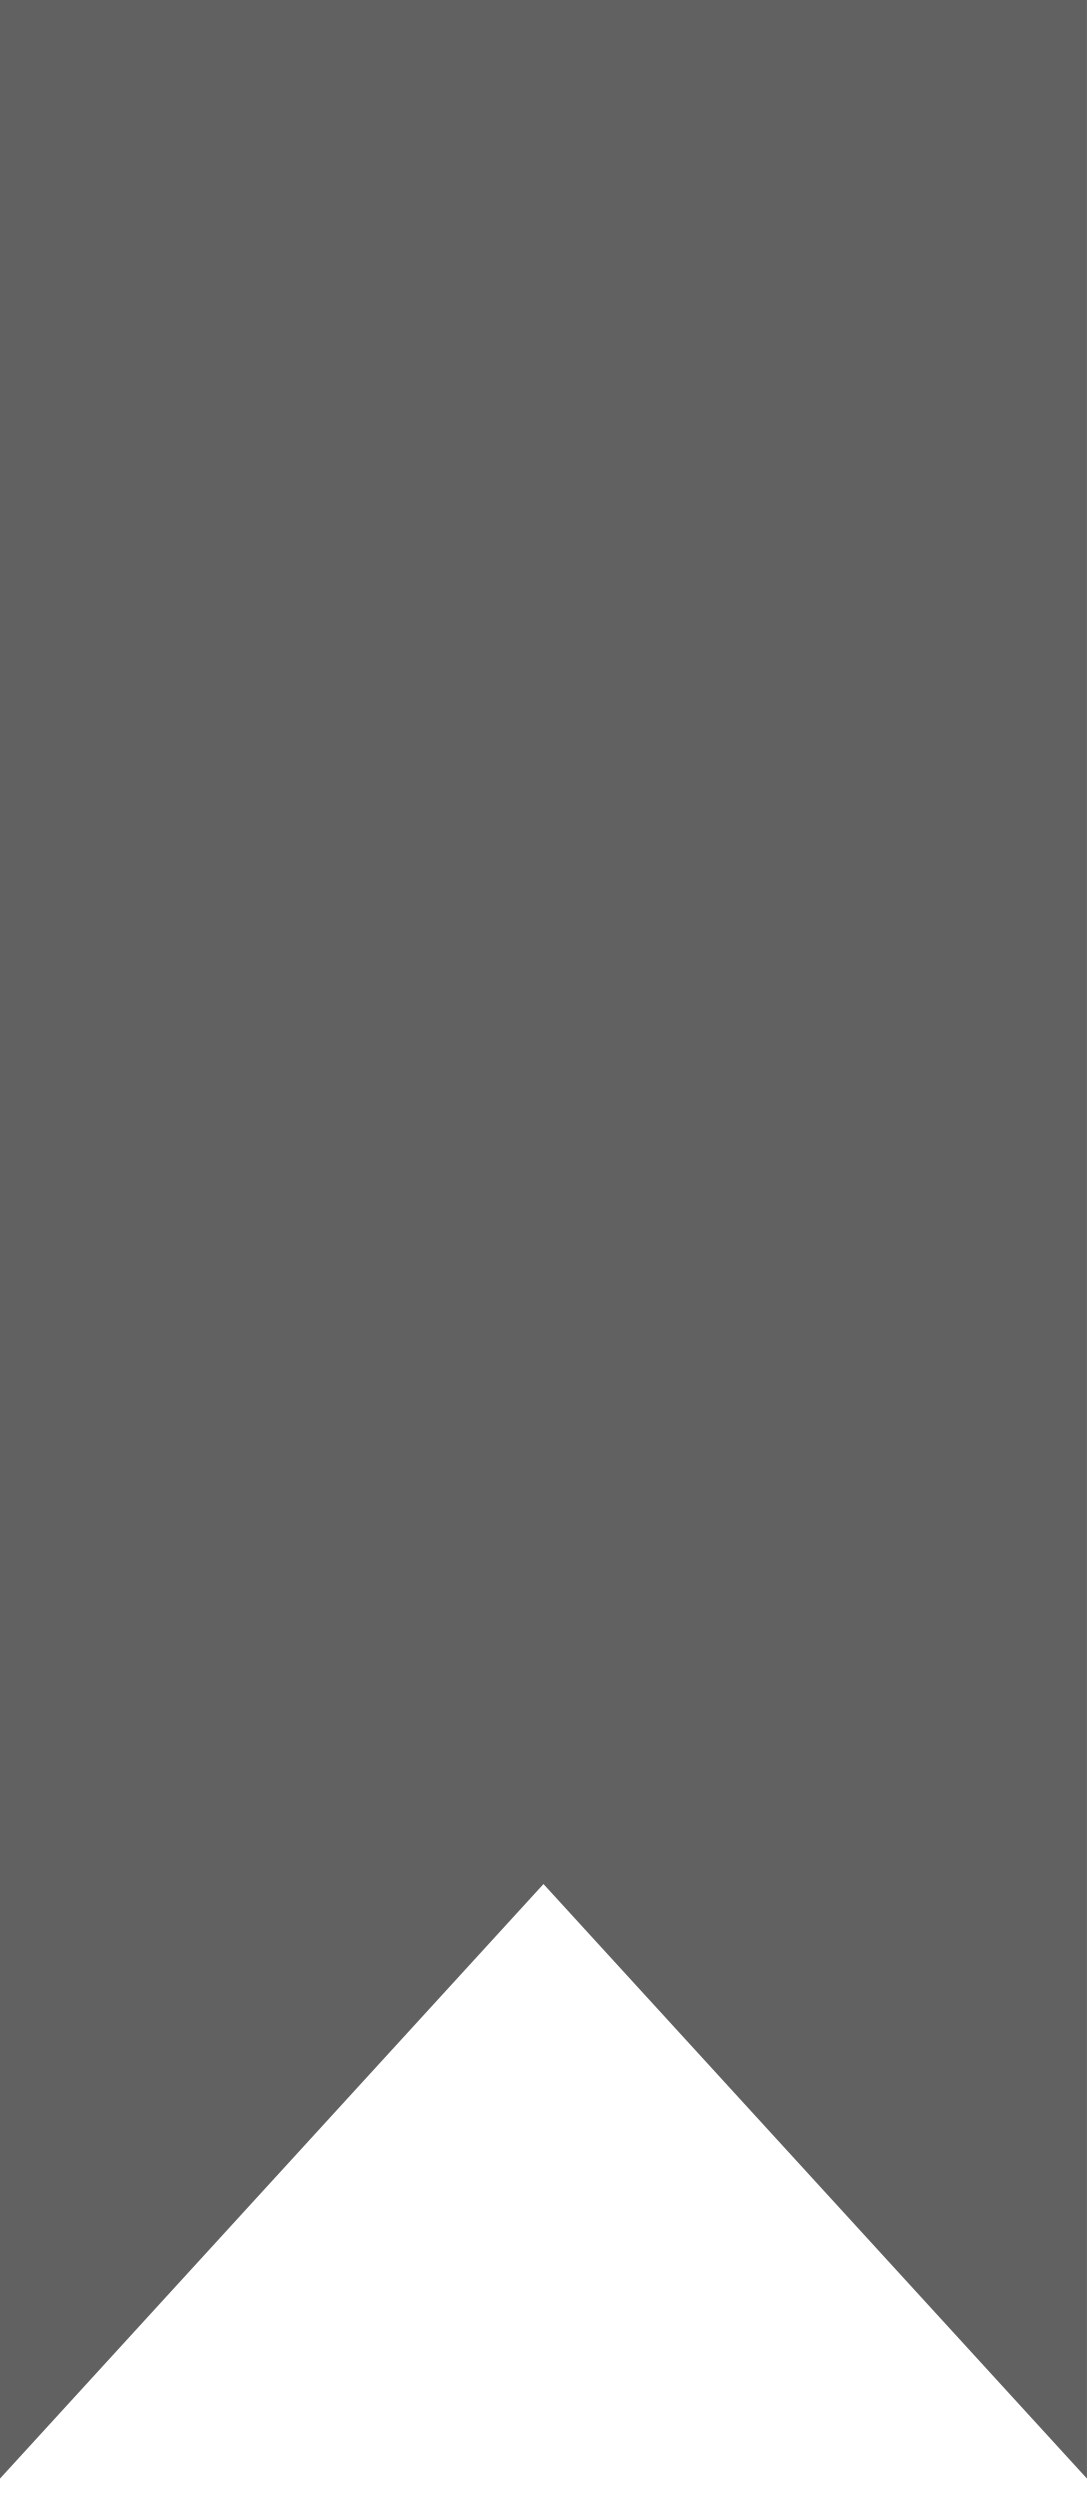
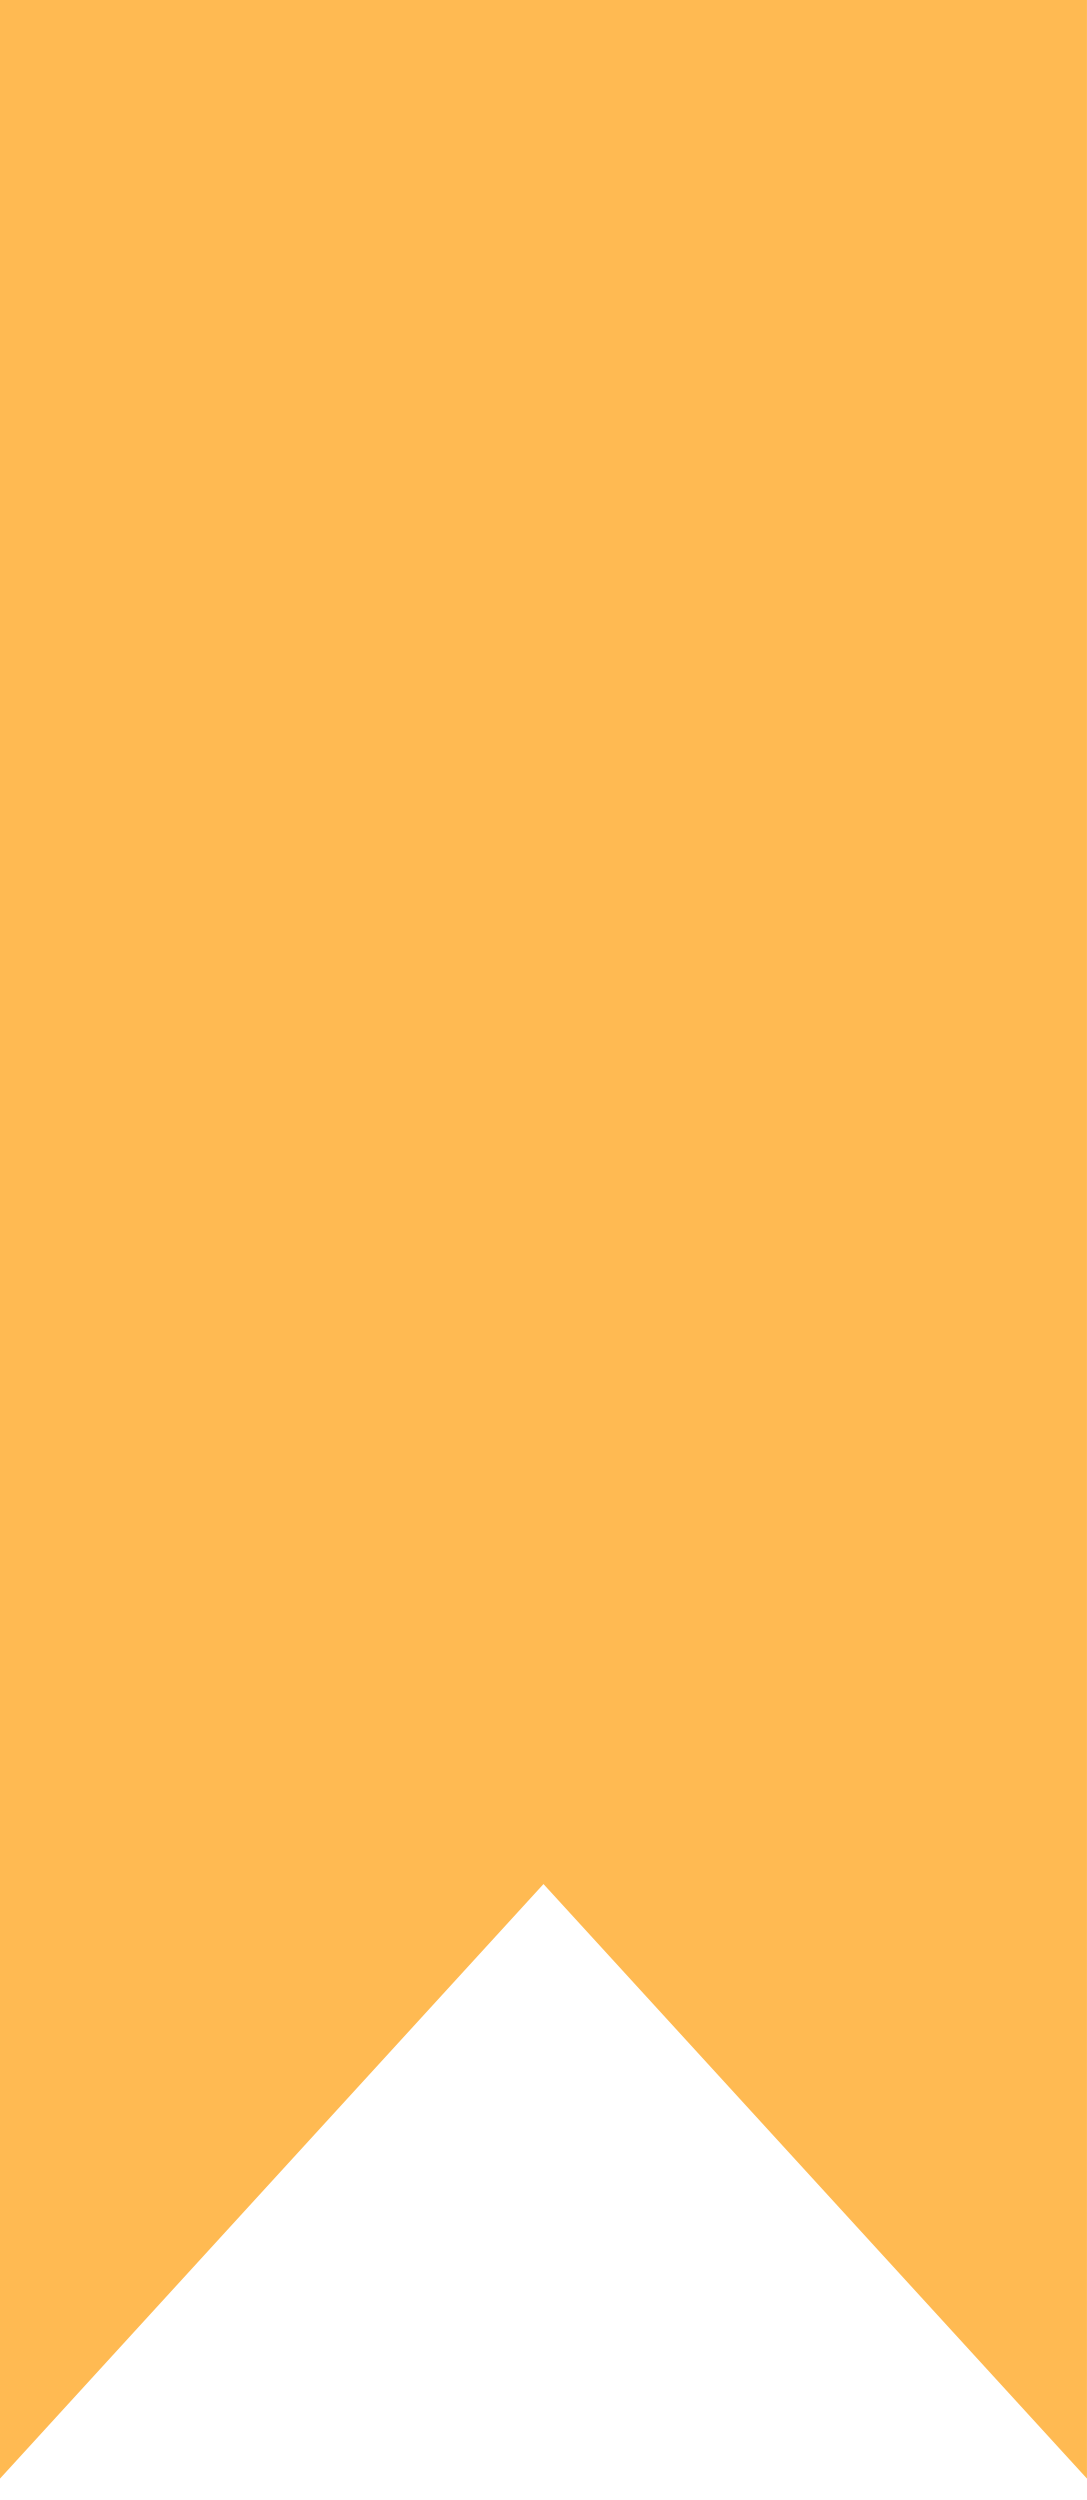
<svg xmlns="http://www.w3.org/2000/svg" width="30" height="69" viewBox="0 0 30 69" fill="none">
-   <path fill-rule="evenodd" clip-rule="evenodd" d="M30 0H0V68.409L15 52L30 68.409V0Z" fill="#616161" />
+   <path fill-rule="evenodd" clip-rule="evenodd" d="M30 0H0V68.409L15 52L30 68.409V0Z" fill="#FFBA52" />
</svg>
